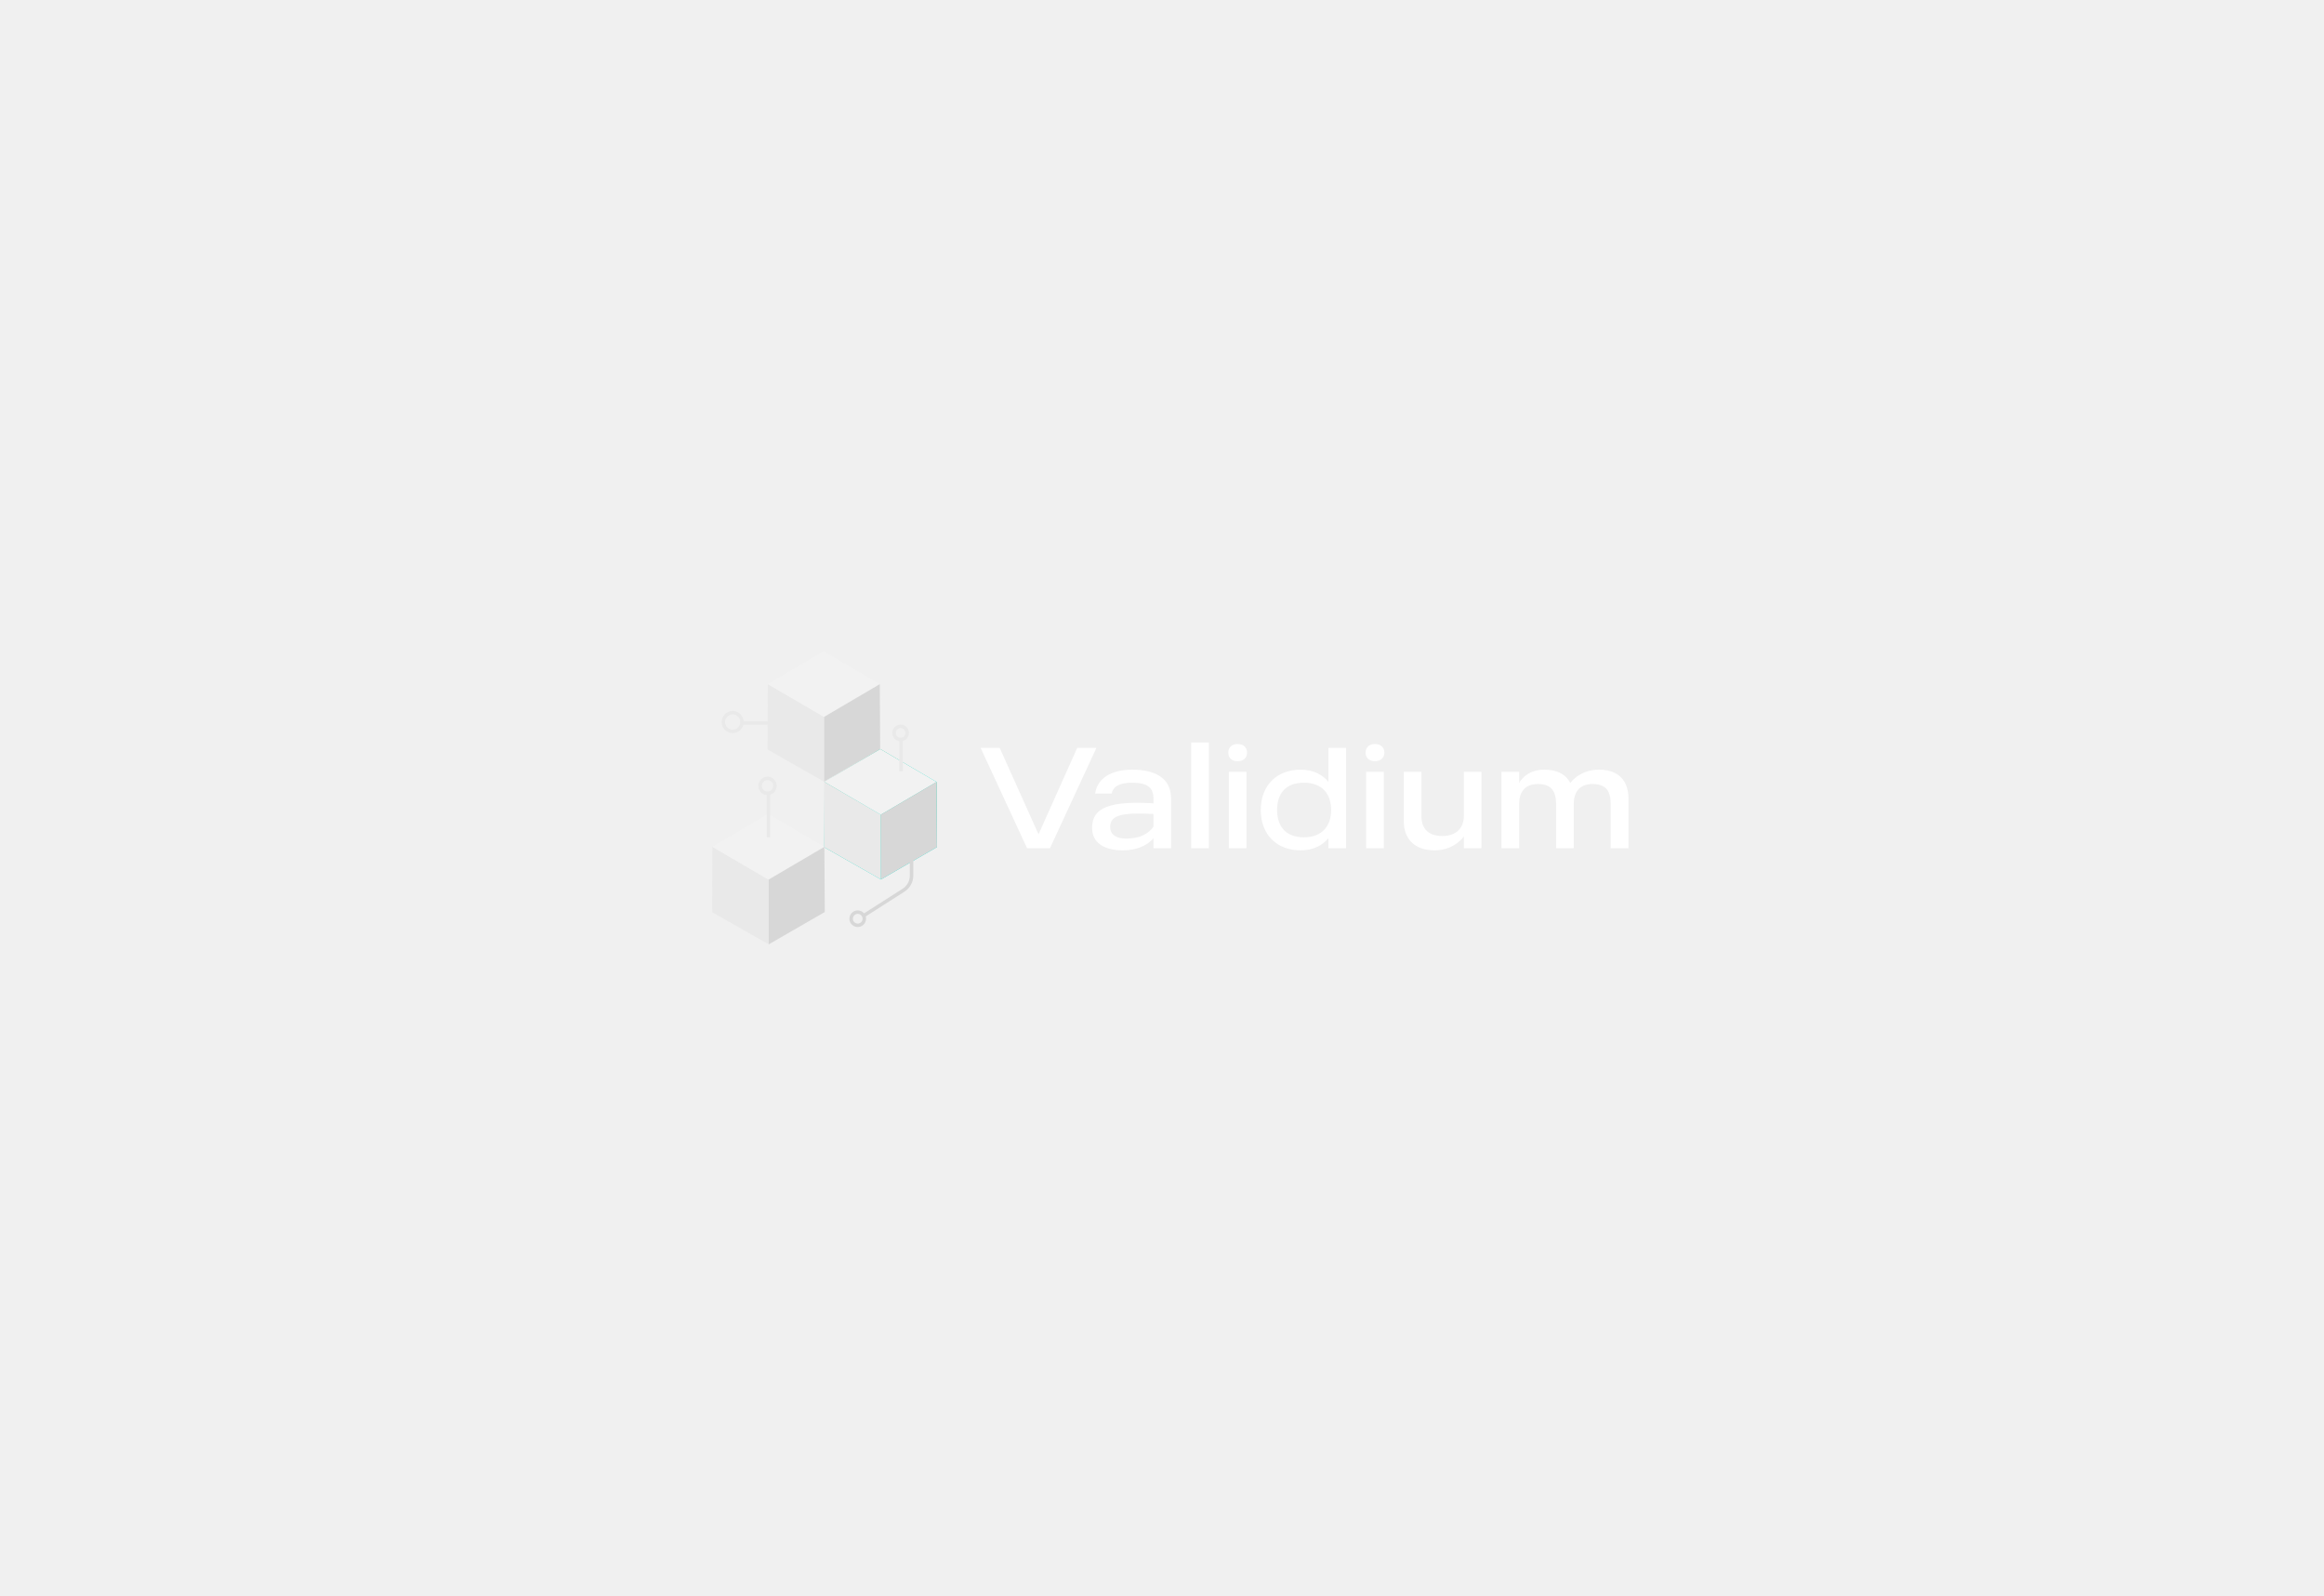
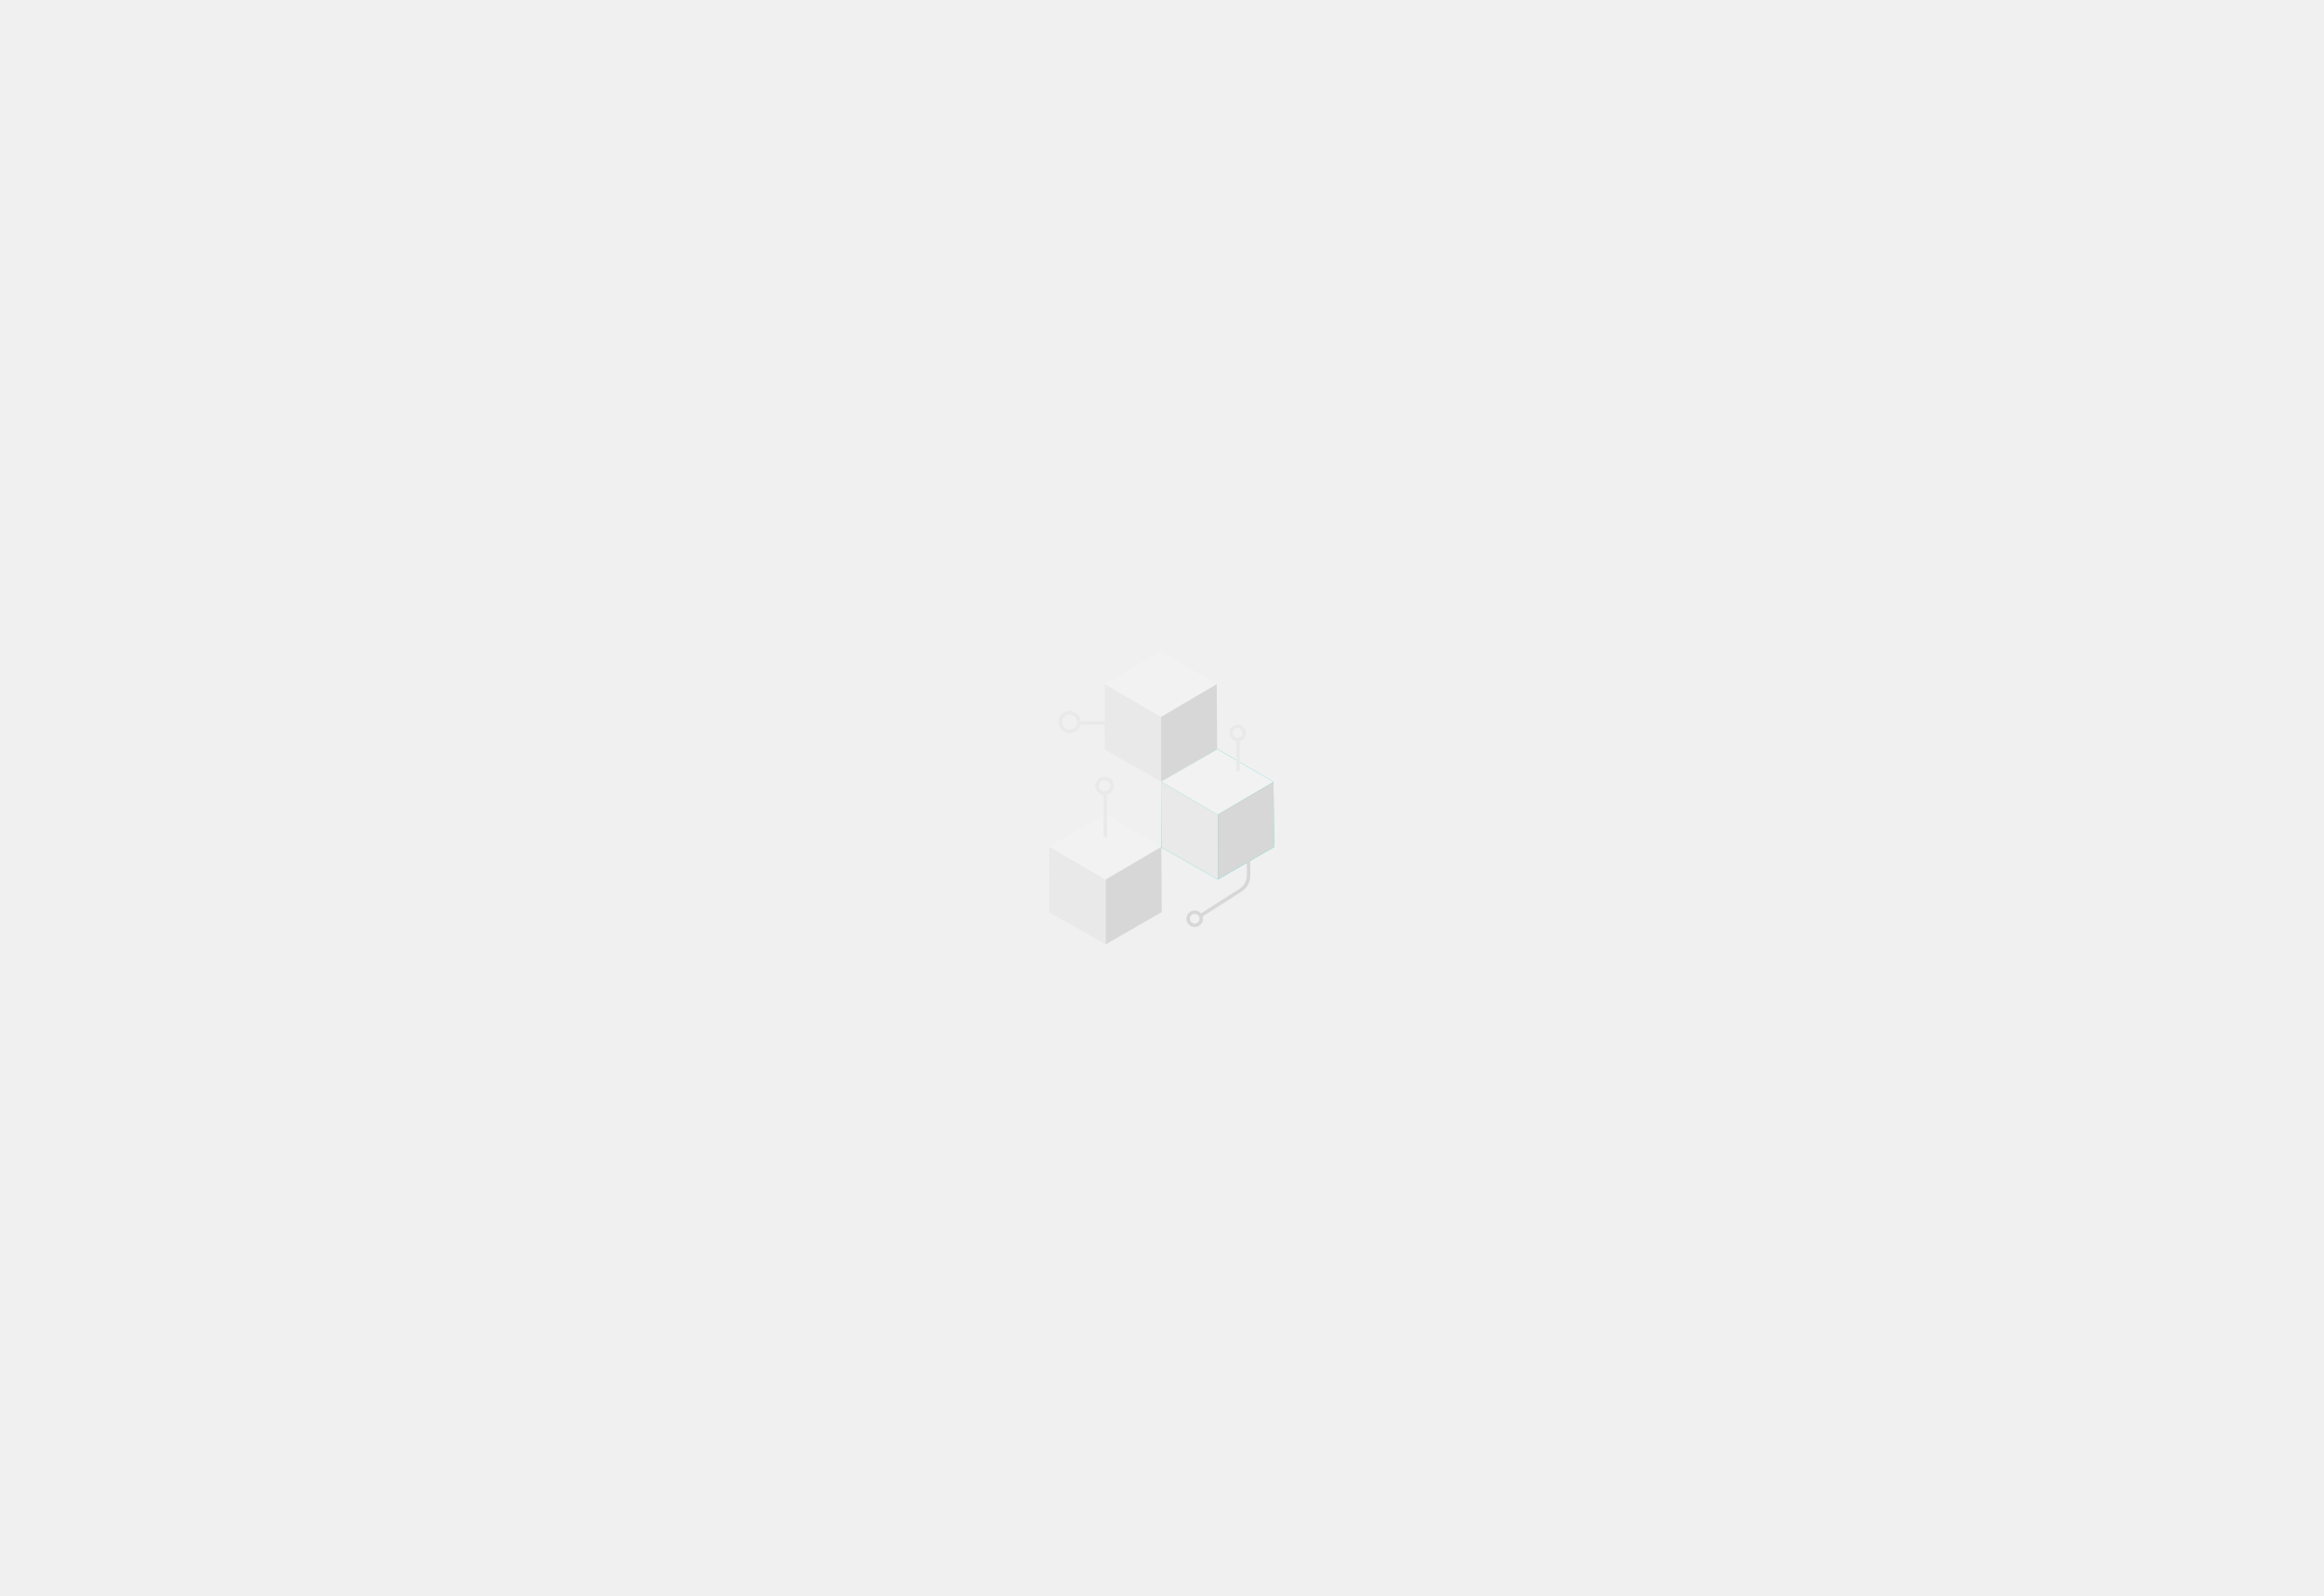
<svg xmlns="http://www.w3.org/2000/svg" width="1200" height="824" viewBox="0 0 1200 824" fill="none">
-   <path d="M556.224 386.2H566.14L542.164 438H530.324L506.348 386.2H516.19L536.244 430.822L556.224 386.2ZM584.57 397.448C595.448 397.448 604.698 401.074 604.698 412.396V438H595.596V432.894C593.672 435.114 588.936 439.11 579.686 439.11C570.214 439.11 563.924 435.188 563.924 427.64C563.924 419.5 568.364 413.062 595.596 414.838V412.396C595.596 406.92 592.784 404.182 584.57 404.182C577.54 404.182 574.654 406.476 573.988 409.806H565.478C566.662 401.518 574.358 397.448 584.57 397.448ZM595.596 426.9V420.314C579.168 419.5 573.248 420.906 573.248 427.048C573.248 431.044 576.356 433.042 581.61 433.042C588.566 433.042 593.154 430.452 595.596 426.9ZM615.085 383.388H624.187V438H615.085V383.388ZM634.524 438V398.558H643.626V438H634.524ZM639.038 393.082C636.226 393.082 634.228 391.454 634.228 388.642C634.228 385.83 636.226 384.202 639.038 384.202C641.924 384.202 643.922 385.83 643.922 388.642C643.922 391.454 641.924 393.082 639.038 393.082ZM685.932 386.2H695.034V438H685.932V432.82C682.824 436.594 678.088 439.11 671.502 439.11C659.958 439.11 651.004 431.636 651.004 418.316C651.004 404.922 659.958 397.448 671.502 397.448C678.088 397.448 682.824 399.964 685.932 403.738V386.2ZM673.278 432.376C682.676 432.376 687.338 426.456 687.338 418.316C687.338 410.102 682.824 404.182 673.278 404.182C663.658 404.182 659.44 409.954 659.44 418.316C659.44 426.604 663.806 432.376 673.278 432.376ZM705.417 438V398.558H714.519V438H705.417ZM709.931 393.082C707.119 393.082 705.121 391.454 705.121 388.642C705.121 385.83 707.119 384.202 709.931 384.202C712.817 384.202 714.815 385.83 714.815 388.642C714.815 391.454 712.817 393.082 709.931 393.082ZM755.862 398.558H764.964V438H755.862V431.932C754.012 434.522 748.98 439.11 740.766 439.11C730.48 439.11 724.856 433.264 724.856 424.088V398.558H733.958V421.35C733.958 428.01 737.584 431.71 744.762 431.71C751.94 431.71 755.862 427.566 755.862 421.35V398.558ZM825.618 397.448C835.904 397.448 840.862 403.294 840.862 412.47V438H831.686V415.208C831.686 408.548 829.244 404.848 822.288 404.848C815.406 404.848 812.594 409.288 812.594 415.208V438H803.492V415.208C803.492 408.548 800.976 404.848 794.094 404.848C787.212 404.848 784.4 409.288 784.4 415.208V438H775.298V398.558H784.4V404.33C785.88 401.74 789.654 397.448 797.35 397.448C804.158 397.448 808.598 399.964 810.818 404.33C812.816 401.666 817.7 397.448 825.618 397.448Z" fill="white" />
-   <path d="M425.554 403.662L396.369 387.078L396.46 353.269L425.544 370.234L425.554 403.662Z" fill="#E9E9E9" />
-   <path d="M454.287 353.325L425.513 370.229L396.472 353.29L425.253 336.323L454.287 353.325Z" fill="#F2F2F2" />
-   <path d="M454.487 386.956L425.543 403.667L425.547 370.176L454.275 353.299L454.487 386.956Z" fill="#D7D7D7" />
-   <path d="M454.861 454.144L425.675 437.56L425.766 403.752L454.85 420.716L454.861 454.144Z" fill="url(#paint0_linear_2067_162)" />
-   <path d="M483.593 403.807L454.819 420.711L425.778 403.773L454.559 386.805L483.593 403.807Z" fill="url(#paint1_linear_2067_162)" />
-   <path d="M483.793 437.439L454.85 454.149L454.853 420.659L483.581 403.782L483.793 437.439Z" fill="url(#paint2_linear_2067_162)" />
-   <path d="M454.858 454.143L425.673 437.559L425.546 403.68L454.848 420.715L454.858 454.143Z" fill="#E9E9E9" />
-   <path d="M483.592 403.807L454.818 420.711L425.543 403.68L454.559 386.805L483.592 403.807Z" fill="#F2F2F2" />
-   <path d="M483.793 437.439L454.85 454.149L454.853 420.659L483.581 403.782L483.793 437.439Z" fill="#D7D7D7" />
-   <path d="M396.942 487.663L367.756 471.078L367.848 437.27L396.931 454.235L396.942 487.663Z" fill="#E9E9E9" />
-   <path d="M425.674 437.326L396.9 454.23L367.859 437.291L396.64 420.324L425.674 437.326Z" fill="#F2F2F2" />
-   <path d="M425.874 470.957L396.931 487.668L396.934 454.177L425.662 437.3L425.874 470.957Z" fill="#D7D7D7" />
-   <line x1="396.766" y1="432.367" x2="396.766" y2="408.949" stroke="#E9E9E9" stroke-width="1.791" />
-   <line x1="465.271" y1="398.261" x2="465.271" y2="381.045" stroke="#E9E9E9" stroke-width="1.791" />
-   <path d="M470.684 439.838L470.684 452.144C470.684 455.202 469.123 458.049 466.545 459.694L445.865 472.89" stroke="#D7D7D7" stroke-width="1.791" />
-   <line x1="405.723" y1="373.348" x2="382.304" y2="373.348" stroke="#E9E9E9" stroke-width="1.791" />
-   <circle cx="378.317" cy="372.853" r="4.82" stroke="#E9E9E9" stroke-width="1.791" />
-   <circle cx="465.027" cy="378.482" r="3.401" stroke="#E9E9E9" stroke-width="1.791" />
-   <circle cx="442.888" cy="474.42" r="3.401" stroke="#D7D7D7" stroke-width="1.791" />
-   <circle cx="396.322" cy="405.812" r="3.848" stroke="#E9E9E9" stroke-width="1.791" />
+   <path d="M599.554 403.662L570.369 387.078L570.46 353.269L599.544 370.234L599.554 403.662Z" fill="#E9E9E9" />
+   <path d="M628.287 353.325L599.513 370.229L570.472 353.29L599.253 336.323L628.287 353.325Z" fill="#F2F2F2" />
+   <path d="M628.487 386.956L599.543 403.667L599.547 370.176L628.275 353.299L628.487 386.956Z" fill="#D7D7D7" />
+   <path d="M628.861 454.144L599.675 437.56L599.766 403.752L628.85 420.716L628.861 454.144Z" fill="url(#paint0_linear_2068_193)" />
+   <path d="M657.593 403.807L628.819 420.711L599.778 403.773L628.559 386.805L657.593 403.807Z" fill="url(#paint1_linear_2068_193)" />
+   <path d="M657.793 437.439L628.85 454.149L628.853 420.659L657.581 403.782L657.793 437.439Z" fill="url(#paint2_linear_2068_193)" />
+   <path d="M628.858 454.143L599.673 437.559L599.546 403.68L628.848 420.715L628.858 454.143Z" fill="#E9E9E9" />
+   <path d="M657.592 403.807L628.818 420.711L599.543 403.68L628.559 386.805L657.592 403.807Z" fill="#F2F2F2" />
+   <path d="M657.793 437.439L628.85 454.149L628.853 420.659L657.581 403.782L657.793 437.439Z" fill="#D7D7D7" />
+   <path d="M570.942 487.663L541.756 471.078L541.848 437.27L570.931 454.235L570.942 487.663Z" fill="#E9E9E9" />
+   <path d="M599.674 437.326L570.9 454.23L541.859 437.291L570.64 420.324L599.674 437.326Z" fill="#F2F2F2" />
+   <path d="M599.874 470.957L570.931 487.668L570.934 454.177L599.662 437.3L599.874 470.957Z" fill="#D7D7D7" />
+   <line x1="570.766" y1="432.367" x2="570.766" y2="408.949" stroke="#E9E9E9" stroke-width="1.791" />
+   <line x1="639.271" y1="398.261" x2="639.271" y2="381.045" stroke="#E9E9E9" stroke-width="1.791" />
+   <path d="M644.684 439.838L644.684 452.144C644.684 455.202 643.123 458.049 640.545 459.694L619.865 472.89" stroke="#D7D7D7" stroke-width="1.791" />
+   <line x1="579.723" y1="373.348" x2="556.304" y2="373.348" stroke="#E9E9E9" stroke-width="1.791" />
+   <circle cx="552.317" cy="372.853" r="4.82" stroke="#E9E9E9" stroke-width="1.791" />
+   <circle cx="639.027" cy="378.482" r="3.401" stroke="#E9E9E9" stroke-width="1.791" />
+   <circle cx="616.888" cy="474.42" r="3.401" stroke="#D7D7D7" stroke-width="1.791" />
+   <circle cx="570.322" cy="405.812" r="3.848" stroke="#E9E9E9" stroke-width="1.791" />
  <defs>
-     <linearGradient id="paint0_linear_2067_162" x1="425.646" y1="403.821" x2="454.74" y2="454.214" gradientUnits="userSpaceOnUse">
+     <linearGradient id="paint0_linear_2068_193" x1="599.646" y1="403.821" x2="628.74" y2="454.214" gradientUnits="userSpaceOnUse">
      <stop stop-color="#1ABE99" />
      <stop offset="1" stop-color="#01E3D1" />
    </linearGradient>
-     <linearGradient id="paint1_linear_2067_162" x1="447.3" y1="390.997" x2="462.046" y2="416.539" gradientUnits="userSpaceOnUse">
+     <linearGradient id="paint1_linear_2068_193" x1="621.3" y1="390.997" x2="636.046" y2="416.539" gradientUnits="userSpaceOnUse">
      <stop stop-color="#1ABE99" />
      <stop offset="1" stop-color="#01E3D1" />
    </linearGradient>
-     <linearGradient id="paint2_linear_2067_162" x1="461.902" y1="416.298" x2="476.529" y2="441.633" gradientUnits="userSpaceOnUse">
+     <linearGradient id="paint2_linear_2068_193" x1="635.902" y1="416.298" x2="650.529" y2="441.633" gradientUnits="userSpaceOnUse">
      <stop stop-color="#1ABE99" />
      <stop offset="1" stop-color="#01E3D1" />
    </linearGradient>
  </defs>
</svg>
